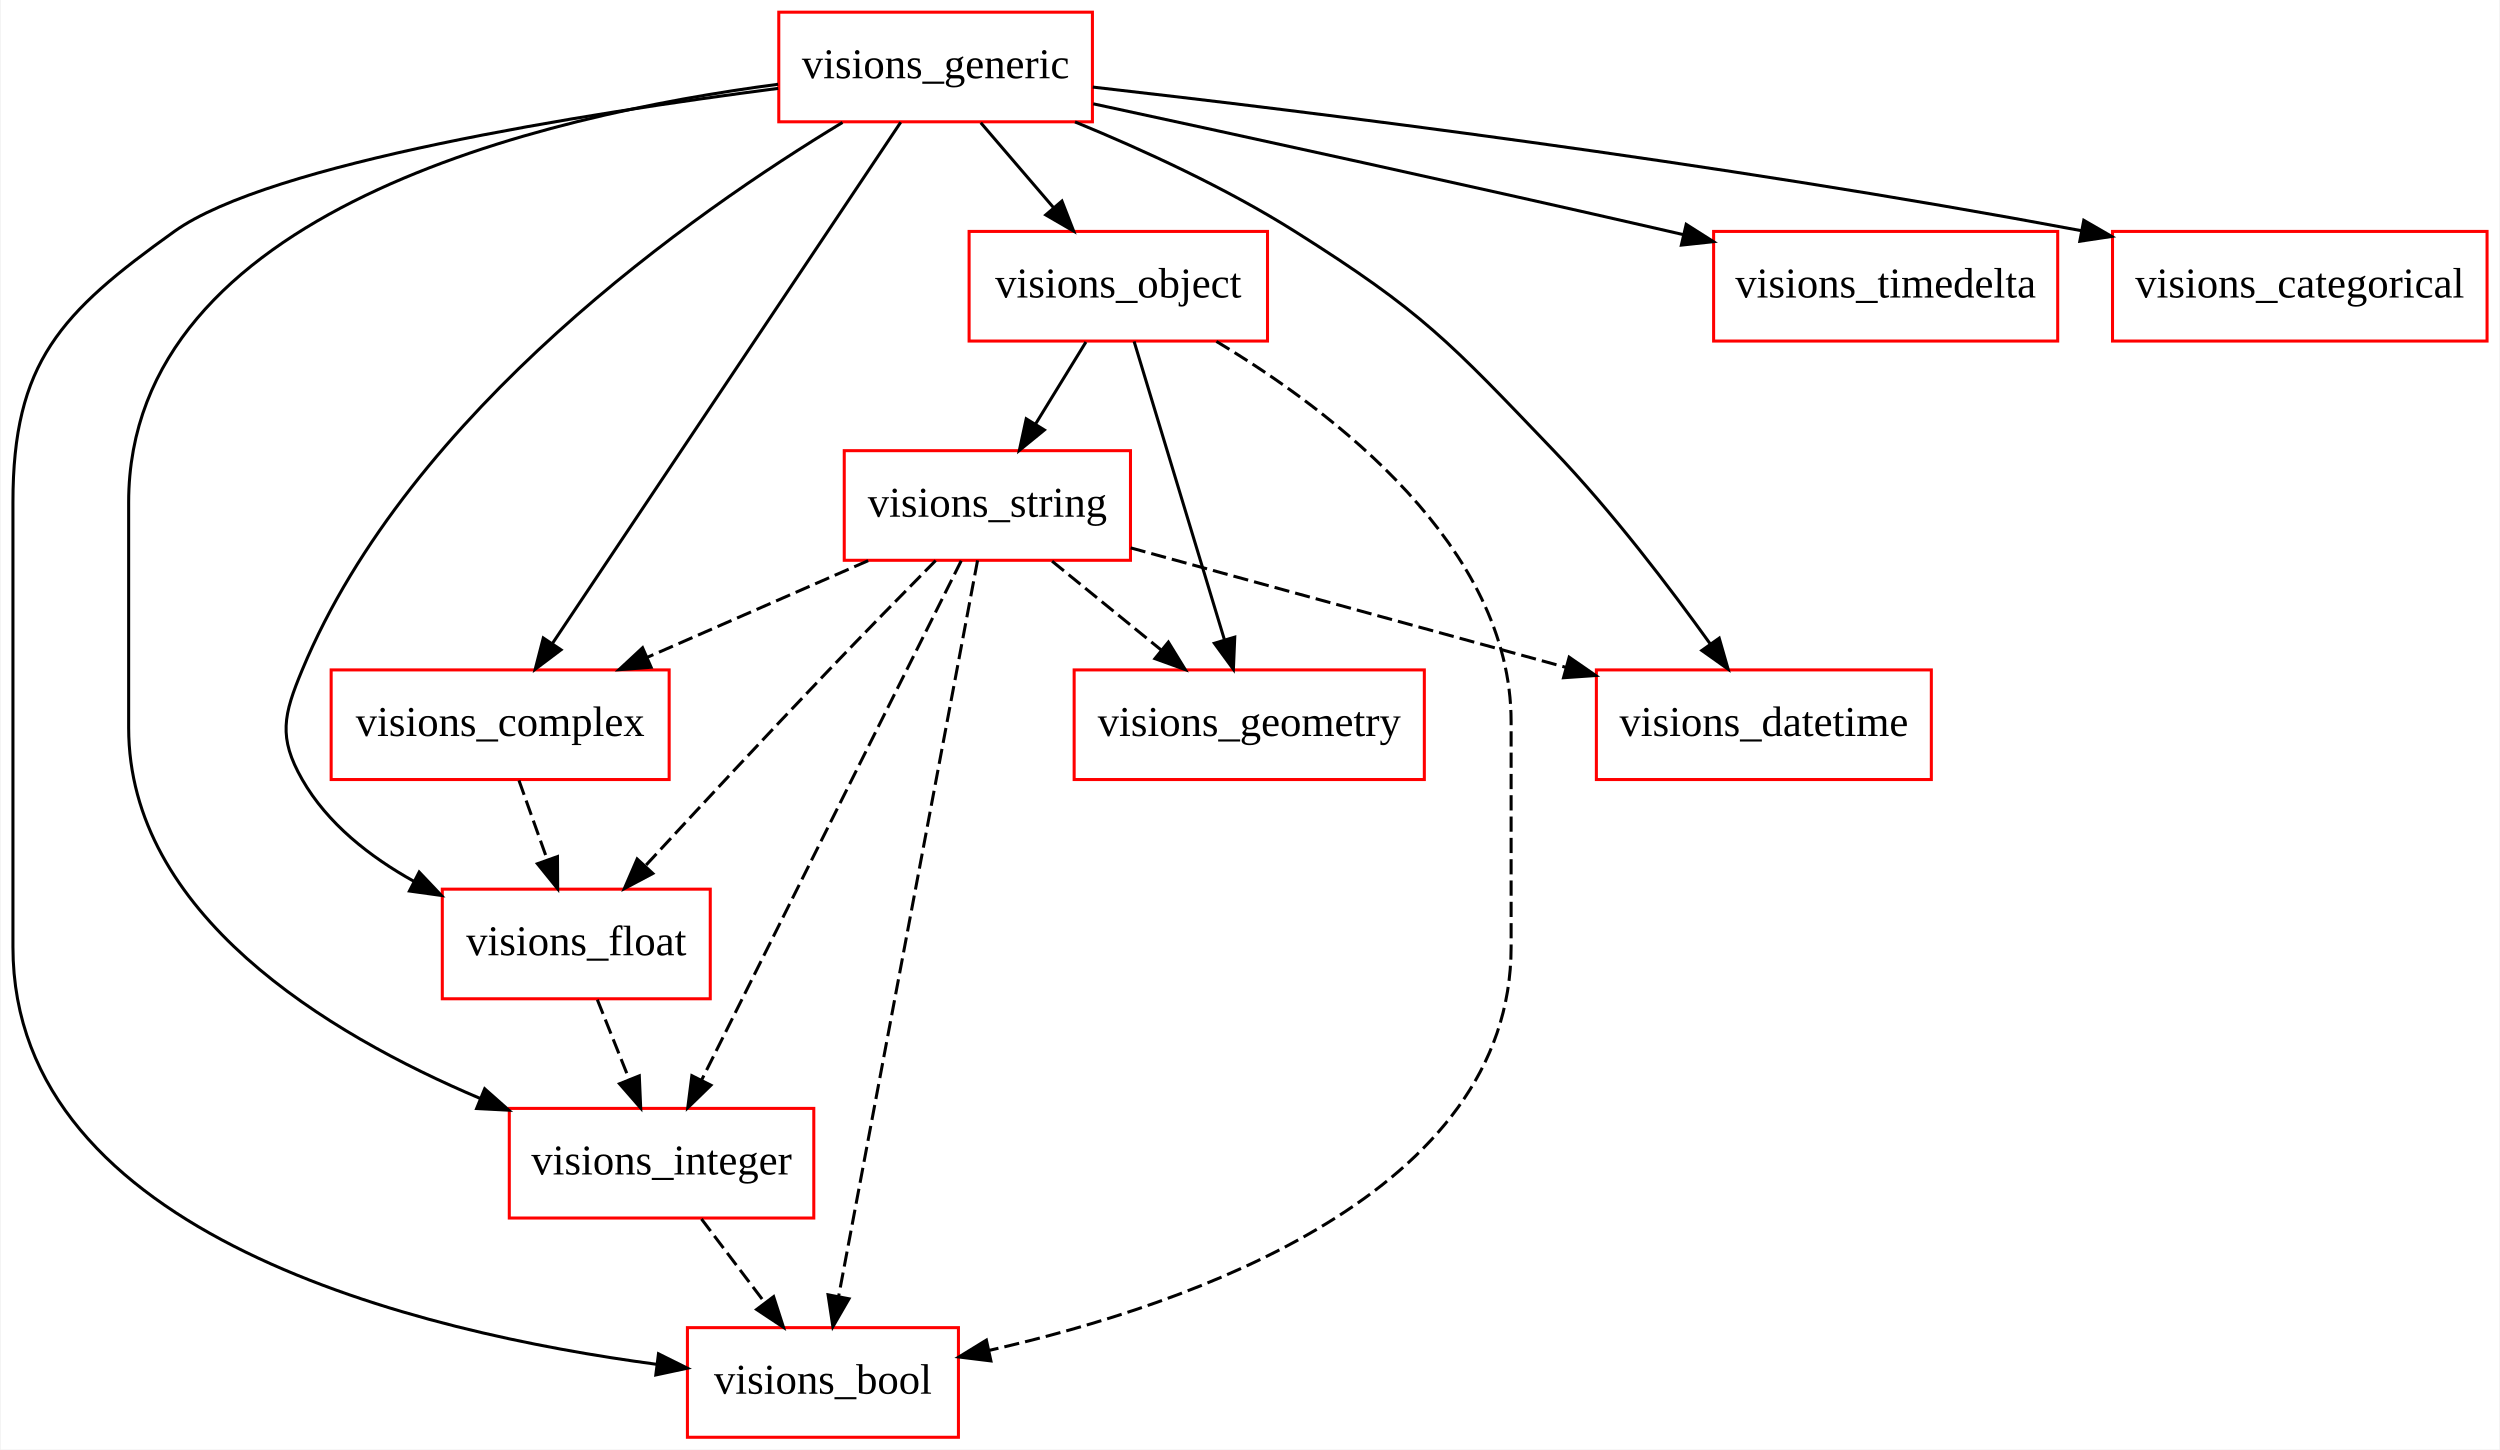
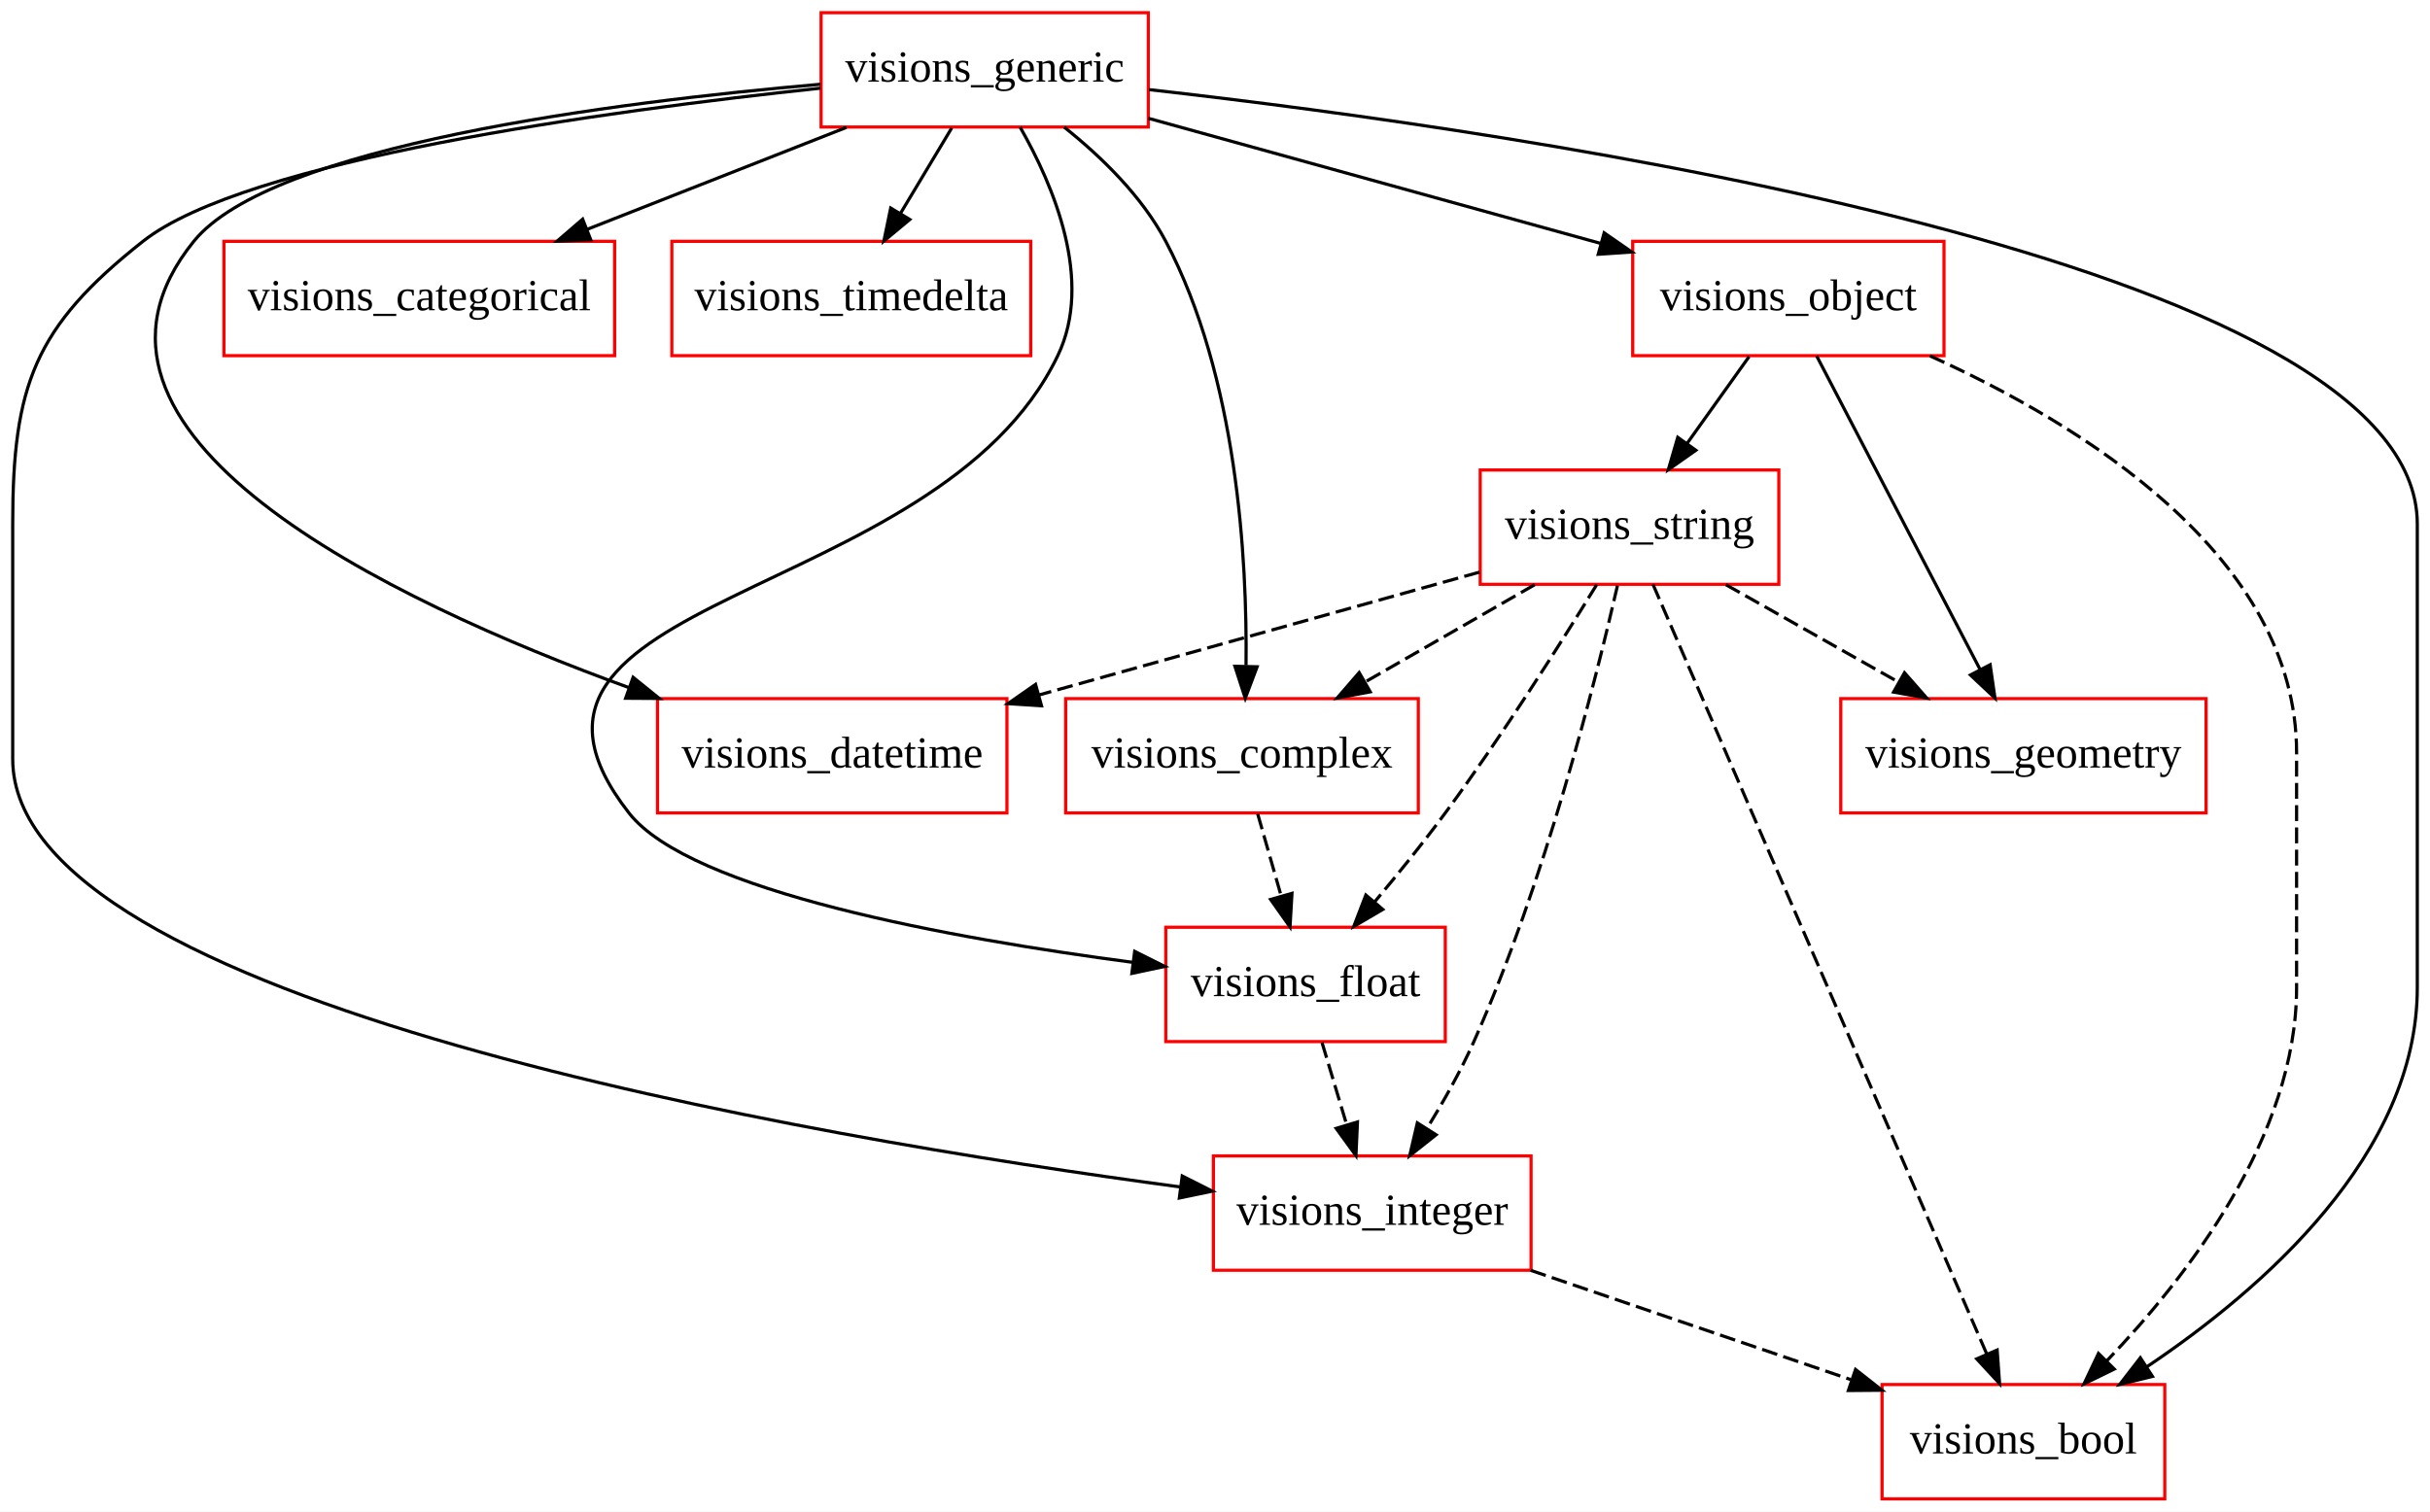
- <svg xmlns="http://www.w3.org/2000/svg" width="821pt" height="476pt" viewBox="0.00 0.00 820.50 476.00">
+ <svg xmlns="http://www.w3.org/2000/svg" width="765pt" height="476pt" viewBox="0.00 0.00 765.00 476.00">
  <g id="graph0" class="graph" transform="scale(1 1) rotate(0) translate(4 472)">
-     <polygon fill="white" stroke="none" points="-4,4 -4,-472 816.5,-472 816.5,4 -4,4" />
+     <polygon fill="white" stroke="none" points="-4,4 -4,-472 761,-472 761,4 -4,4" />
    <g id="node1" class="node">
-       <polygon fill="none" stroke="red" points="310.5,-36 221.5,-36 221.5,-0 310.5,-0 310.5,-36" />
-       <text text-anchor="middle" x="266" y="-14.3" font-family="Times New Roman,serif" font-size="14.00">visions_bool</text>
+       <polygon fill="none" stroke="red" points="313,-252 203,-252 203,-216 313,-216 313,-252" />
+       <text text-anchor="middle" x="258" y="-230.3" font-family="Times New Roman,serif" font-size="14.00">visions_datetime</text>
    </g>
    <g id="node2" class="node">
-       <polygon fill="none" stroke="red" points="463.5,-252 348.5,-252 348.5,-216 463.5,-216 463.5,-252" />
-       <text text-anchor="middle" x="406" y="-230.3" font-family="Times New Roman,serif" font-size="14.00">visions_geometry</text>
+       <polygon fill="none" stroke="red" points="451,-180 363,-180 363,-144 451,-144 451,-180" />
+       <text text-anchor="middle" x="407" y="-158.3" font-family="Times New Roman,serif" font-size="14.00">visions_float</text>
+     </g>
+     <g id="node5" class="node">
+       <polygon fill="none" stroke="red" points="478,-108 378,-108 378,-72 478,-72 478,-108" />
+       <text text-anchor="middle" x="428" y="-86.3" font-family="Times New Roman,serif" font-size="14.00">visions_integer</text>
+     </g>
+     <g id="edge1" class="edge">
+       <path fill="none" stroke="black" stroke-dasharray="5,2" d="M412.191,-143.697C414.531,-135.898 417.347,-126.509 419.951,-117.829" />
+       <polygon fill="black" stroke="black" points="423.348,-118.688 422.869,-108.104 416.643,-116.677 423.348,-118.688" />
    </g>
    <g id="node3" class="node">
-       <polygon fill="none" stroke="red" points="354.5,-468 251.5,-468 251.5,-432 354.5,-432 354.5,-468" />
-       <text text-anchor="middle" x="303" y="-446.3" font-family="Times New Roman,serif" font-size="14.00">visions_generic</text>
-     </g>
-     <g id="edge1" class="edge">
-       <path fill="none" stroke="black" d="M251.319,-442.979C187.704,-434.737 84.251,-418.372 53,-396 15.565,-369.202 0,-353.038 0,-307 0,-307 0,-307 0,-161 0,-66.061 133.497,-34.372 211.346,-23.963" />
-       <polygon fill="black" stroke="black" points="211.994,-27.409 221.478,-22.686 211.118,-20.464 211.994,-27.409" />
+       <polygon fill="none" stroke="red" points="189.5,-396 66.5,-396 66.5,-360 189.5,-360 189.5,-396" />
+       <text text-anchor="middle" x="128" y="-374.3" font-family="Times New Roman,serif" font-size="14.00">visions_categorical</text>
    </g>
    <g id="node4" class="node">
-       <polygon fill="none" stroke="red" points="215.5,-252 104.5,-252 104.5,-216 215.5,-216 215.5,-252" />
-       <text text-anchor="middle" x="160" y="-230.3" font-family="Times New Roman,serif" font-size="14.00">visions_complex</text>
+       <polygon fill="none" stroke="red" points="320.5,-396 207.5,-396 207.5,-360 320.5,-360 320.5,-396" />
+       <text text-anchor="middle" x="264" y="-374.3" font-family="Times New Roman,serif" font-size="14.00">visions_timedelta</text>
+     </g>
+     <g id="node8" class="node">
+       <polygon fill="none" stroke="red" points="677.5,-36 588.5,-36 588.5,-0 677.5,-0 677.5,-36" />
+       <text text-anchor="middle" x="633" y="-14.3" font-family="Times New Roman,serif" font-size="14.00">visions_bool</text>
    </g>
    <g id="edge2" class="edge">
-       <path fill="none" stroke="black" d="M291.539,-431.849C266.49,-394.362 206.742,-304.949 177.175,-260.702" />
-       <polygon fill="black" stroke="black" points="179.981,-258.602 171.515,-252.232 174.161,-262.492 179.981,-258.602" />
+       <path fill="none" stroke="black" stroke-dasharray="5,2" d="M477.887,-71.966C508.365,-61.558 547.359,-48.243 578.625,-37.567" />
+       <polygon fill="black" stroke="black" points="580.152,-40.744 588.484,-34.201 577.889,-34.12 580.152,-40.744" />
    </g>
-     <g id="node5" class="node">
-       <polygon fill="none" stroke="red" points="630,-252 520,-252 520,-216 630,-216 630,-252" />
-       <text text-anchor="middle" x="575" y="-230.3" font-family="Times New Roman,serif" font-size="14.00">visions_datetime</text>
+     <g id="node6" class="node">
+       <polygon fill="none" stroke="red" points="690.5,-252 575.5,-252 575.5,-216 690.5,-216 690.5,-252" />
+       <text text-anchor="middle" x="633" y="-230.3" font-family="Times New Roman,serif" font-size="14.00">visions_geometry</text>
+     </g>
+     <g id="node7" class="node">
+       <polygon fill="none" stroke="red" points="608,-396 510,-396 510,-360 608,-360 608,-396" />
+       <text text-anchor="middle" x="559" y="-374.3" font-family="Times New Roman,serif" font-size="14.00">visions_object</text>
    </g>
    <g id="edge3" class="edge">
-       <path fill="none" stroke="black" d="M348.789,-431.954C371.306,-422.706 398.393,-410.252 421,-396 462.882,-369.598 471.758,-359.758 506,-324 525.144,-304.008 544.218,-278.908 557.443,-260.464" />
-       <polygon fill="black" stroke="black" points="560.338,-262.432 563.263,-252.249 554.626,-258.385 560.338,-262.432" />
-     </g>
-     <g id="node7" class="node">
-       <polygon fill="none" stroke="red" points="671.5,-396 558.5,-396 558.5,-360 671.5,-360 671.5,-396" />
-       <text text-anchor="middle" x="615" y="-374.3" font-family="Times New Roman,serif" font-size="14.00">visions_timedelta</text>
+       <path fill="none" stroke="black" d="M567.926,-359.871C580.705,-335.35 604.321,-290.032 619.316,-261.259" />
+       <polygon fill="black" stroke="black" points="622.525,-262.675 624.042,-252.189 616.317,-259.44 622.525,-262.675" />
    </g>
    <g id="edge4" class="edge">
-       <path fill="none" stroke="black" d="M354.775,-437.904C403.621,-427.367 478.865,-410.959 544,-396 545.467,-395.663 546.951,-395.321 548.446,-394.975" />
-       <polygon fill="black" stroke="black" points="549.498,-398.323 558.441,-392.642 547.907,-391.506 549.498,-398.323" />
+       <path fill="none" stroke="black" stroke-dasharray="5,2" d="M603.569,-359.934C650.912,-338.554 719,-297.023 719,-235 719,-235 719,-235 719,-161 719,-114.307 684.558,-69.843 659.266,-43.487" />
+       <polygon fill="black" stroke="black" points="661.607,-40.876 652.086,-36.227 656.629,-45.798 661.607,-40.876" />
    </g>
-     <g id="node8" class="node">
-       <polygon fill="none" stroke="red" points="229,-180 141,-180 141,-144 229,-144 229,-180" />
-       <text text-anchor="middle" x="185" y="-158.3" font-family="Times New Roman,serif" font-size="14.00">visions_float</text>
+     <g id="node9" class="node">
+       <polygon fill="none" stroke="red" points="556,-324 462,-324 462,-288 556,-288 556,-324" />
+       <text text-anchor="middle" x="509" y="-302.3" font-family="Times New Roman,serif" font-size="14.00">visions_string</text>
    </g>
    <g id="edge5" class="edge">
-       <path fill="none" stroke="black" d="M272.431,-431.787C223.74,-402.351 130.454,-337.178 95,-252 88.852,-237.229 87.06,-229.891 95,-216 103.272,-201.529 117.207,-190.617 131.672,-182.574" />
-       <polygon fill="black" stroke="black" points="133.409,-185.616 140.701,-177.93 130.208,-179.391 133.409,-185.616" />
-     </g>
-     <g id="node9" class="node">
-       <polygon fill="none" stroke="red" points="263,-108 163,-108 163,-72 263,-72 263,-108" />
-       <text text-anchor="middle" x="213" y="-86.3" font-family="Times New Roman,serif" font-size="14.00">visions_integer</text>
+       <path fill="none" stroke="black" d="M546.64,-359.697C540.767,-351.474 533.631,-341.483 527.158,-332.421" />
+       <polygon fill="black" stroke="black" points="529.878,-330.207 521.217,-324.104 524.182,-334.276 529.878,-330.207" />
    </g>
    <g id="edge6" class="edge">
-       <path fill="none" stroke="black" d="M251.276,-444.33C174.156,-434.209 38,-402.779 38,-307 38,-307 38,-307 38,-233 38,-172.041 102.82,-132.685 153.56,-111.216" />
-       <polygon fill="black" stroke="black" points="154.922,-114.441 162.852,-107.414 152.271,-107.962 154.922,-114.441" />
+       <path fill="none" stroke="black" stroke-dasharray="5,2" d="M461.789,-291.834C422.66,-280.921 366.626,-265.294 323.214,-253.187" />
+       <polygon fill="black" stroke="black" points="323.886,-249.741 313.314,-250.426 322.006,-256.484 323.886,-249.741" />
+     </g>
+     <g id="edge7" class="edge">
+       <path fill="none" stroke="black" stroke-dasharray="5,2" d="M498.66,-287.878C487.474,-269.663 468.837,-240.198 451,-216 444.117,-206.662 436.133,-196.792 428.87,-188.133" />
+       <polygon fill="black" stroke="black" points="431.327,-185.618 422.188,-180.259 425.99,-190.148 431.327,-185.618" />
+     </g>
+     <g id="edge8" class="edge">
+       <path fill="none" stroke="black" stroke-dasharray="5,2" d="M505.198,-287.575C498.307,-257.481 482.363,-194.17 460,-144 455.886,-134.772 450.479,-125.175 445.283,-116.724" />
+       <polygon fill="black" stroke="black" points="448.11,-114.646 439.799,-108.075 442.199,-118.395 448.11,-114.646" />
+     </g>
+     <g id="edge9" class="edge">
+       <path fill="none" stroke="black" stroke-dasharray="5,2" d="M539.334,-287.876C555.697,-278.639 576.083,-267.131 593.654,-257.212" />
+       <polygon fill="black" stroke="black" points="595.562,-260.154 602.55,-252.19 592.121,-254.058 595.562,-260.154" />
+     </g>
+     <g id="edge10" class="edge">
+       <path fill="none" stroke="black" stroke-dasharray="5,2" d="M516.385,-287.966C537.185,-239.994 596.365,-103.496 621.492,-45.543" />
+       <polygon fill="black" stroke="black" points="624.73,-46.873 625.497,-36.306 618.307,-44.089 624.73,-46.873" />
    </g>
    <g id="node10" class="node">
-       <polygon fill="none" stroke="red" points="812.5,-396 689.5,-396 689.5,-360 812.5,-360 812.5,-396" />
-       <text text-anchor="middle" x="751" y="-374.3" font-family="Times New Roman,serif" font-size="14.00">visions_categorical</text>
+       <polygon fill="none" stroke="red" points="442.5,-252 331.5,-252 331.5,-216 442.5,-216 442.5,-252" />
+       <text text-anchor="middle" x="387" y="-230.3" font-family="Times New Roman,serif" font-size="14.00">visions_complex</text>
    </g>
-     <g id="edge7" class="edge">
-       <path fill="none" stroke="black" d="M354.623,-443.402C425.725,-435.33 557.935,-419.024 679.393,-396.218" />
-       <polygon fill="black" stroke="black" points="680.063,-399.653 689.236,-394.351 678.759,-392.776 680.063,-399.653" />
+     <g id="edge11" class="edge">
+       <path fill="none" stroke="black" stroke-dasharray="5,2" d="M479.155,-287.876C463.056,-278.639 442.999,-267.131 425.712,-257.212" />
+       <polygon fill="black" stroke="black" points="427.375,-254.131 416.959,-252.19 423.891,-260.202 427.375,-254.131" />
+     </g>
+     <g id="edge12" class="edge">
+       <path fill="none" stroke="black" stroke-dasharray="5,2" d="M391.944,-215.697C394.172,-207.898 396.855,-198.509 399.335,-189.829" />
+       <polygon fill="black" stroke="black" points="402.731,-190.681 402.113,-180.104 396,-188.758 402.731,-190.681" />
    </g>
    <g id="node11" class="node">
-       <polygon fill="none" stroke="red" points="412,-396 314,-396 314,-360 412,-360 412,-396" />
-       <text text-anchor="middle" x="363" y="-374.3" font-family="Times New Roman,serif" font-size="14.00">visions_object</text>
-     </g>
-     <g id="edge8" class="edge">
-       <path fill="none" stroke="black" d="M317.831,-431.697C325.025,-423.305 333.797,-413.07 341.69,-403.861" />
-       <polygon fill="black" stroke="black" points="344.489,-405.975 348.339,-396.104 339.174,-401.419 344.489,-405.975" />
-     </g>
-     <g id="edge9" class="edge">
-       <path fill="none" stroke="black" stroke-dasharray="5,2" d="M166.18,-215.697C168.995,-207.813 172.391,-198.304 175.519,-189.546" />
-       <polygon fill="black" stroke="black" points="178.824,-190.699 178.891,-180.104 172.232,-188.345 178.824,-190.699" />
-     </g>
-     <g id="node6" class="node">
-       <polygon fill="none" stroke="red" points="367,-324 273,-324 273,-288 367,-288 367,-324" />
-       <text text-anchor="middle" x="320" y="-302.3" font-family="Times New Roman,serif" font-size="14.00">visions_string</text>
-     </g>
-     <g id="edge10" class="edge">
-       <path fill="none" stroke="black" stroke-dasharray="5,2" d="M316.784,-287.966C307.763,-240.192 282.166,-104.623 271.148,-46.266" />
-       <polygon fill="black" stroke="black" points="274.562,-45.483 269.268,-36.306 267.684,-46.782 274.562,-45.483" />
-     </g>
-     <g id="edge11" class="edge">
-       <path fill="none" stroke="black" stroke-dasharray="5,2" d="M341.258,-287.697C352.089,-278.881 365.418,-268.032 377.16,-258.474" />
-       <polygon fill="black" stroke="black" points="379.44,-261.132 384.986,-252.104 375.021,-255.703 379.44,-261.132" />
-     </g>
-     <g id="edge12" class="edge">
-       <path fill="none" stroke="black" stroke-dasharray="5,2" d="M280.86,-287.876C258.987,-278.307 231.543,-266.3 208.338,-256.148" />
-       <polygon fill="black" stroke="black" points="209.578,-252.87 199.013,-252.068 206.772,-259.283 209.578,-252.87" />
+       <polygon fill="none" stroke="red" points="357.5,-468 254.5,-468 254.5,-432 357.5,-432 357.5,-468" />
+       <text text-anchor="middle" x="306" y="-446.3" font-family="Times New Roman,serif" font-size="14.00">visions_generic</text>
    </g>
    <g id="edge13" class="edge">
-       <path fill="none" stroke="black" stroke-dasharray="5,2" d="M367.068,-292.079C407.205,-281.061 465.315,-265.11 509.907,-252.869" />
-       <polygon fill="black" stroke="black" points="511.063,-256.181 519.779,-250.159 509.209,-249.431 511.063,-256.181" />
+       <path fill="none" stroke="black" d="M254.299,-445.467C188.756,-439.788 81.333,-426.058 57,-396 8.102,-335.598 118.265,-282.998 194.036,-255.45" />
+       <polygon fill="black" stroke="black" points="195.312,-258.711 203.554,-252.054 192.96,-252.118 195.312,-258.711" />
    </g>
    <g id="edge14" class="edge">
-       <path fill="none" stroke="black" stroke-dasharray="5,2" d="M303.028,-287.922C292.812,-277.588 279.584,-264.11 268,-252 247.483,-230.551 224.489,-205.842 207.915,-187.909" />
-       <polygon fill="black" stroke="black" points="210.138,-185.157 200.784,-180.182 204.995,-189.905 210.138,-185.157" />
+       <path fill="none" stroke="black" d="M317.169,-431.918C327.71,-413.481 340.338,-383.59 329,-360 290.998,-280.932 139.974,-285.117 194,-216 213.331,-191.269 295.994,-176.419 352.47,-168.975" />
+       <polygon fill="black" stroke="black" points="353.213,-172.409 362.689,-167.67 352.327,-165.465 353.213,-172.409" />
    </g>
    <g id="edge15" class="edge">
-       <path fill="none" stroke="black" stroke-dasharray="5,2" d="M311.425,-287.849C292.759,-250.519 248.347,-161.695 226.13,-117.259" />
-       <polygon fill="black" stroke="black" points="229.219,-115.611 221.616,-108.232 222.958,-118.742 229.219,-115.611" />
+       <path fill="none" stroke="black" d="M262.456,-431.876C237.798,-422.179 206.777,-409.98 180.746,-399.743" />
+       <polygon fill="black" stroke="black" points="181.989,-396.471 171.402,-396.068 179.428,-402.985 181.989,-396.471" />
    </g>
    <g id="edge16" class="edge">
-       <path fill="none" stroke="black" stroke-dasharray="5,2" d="M191.921,-143.697C195.075,-135.813 198.878,-126.304 202.381,-117.546" />
-       <polygon fill="black" stroke="black" points="205.694,-118.689 206.158,-108.104 199.195,-116.089 205.694,-118.689" />
+       <path fill="none" stroke="black" d="M295.618,-431.697C290.735,-423.559 284.813,-413.689 279.421,-404.701" />
+       <polygon fill="black" stroke="black" points="282.409,-402.879 274.263,-396.104 276.406,-406.48 282.409,-402.879" />
    </g>
    <g id="edge17" class="edge">
-       <path fill="none" stroke="black" stroke-dasharray="5,2" d="M226.101,-71.697C232.391,-63.389 240.047,-53.277 246.965,-44.141" />
-       <polygon fill="black" stroke="black" points="249.804,-46.19 253.05,-36.104 244.223,-41.964 249.804,-46.19" />
+       <path fill="none" stroke="black" d="M254.319,-444.233C186.83,-437.084 73.453,-421.619 41,-396 6.816,-369.015 0,-350.551 0,-307 0,-307 0,-307 0,-233 0,-156.453 249.736,-113.993 367.677,-98.209" />
+       <polygon fill="black" stroke="black" points="368.187,-101.673 377.644,-96.897 367.273,-94.733 368.187,-101.673" />
    </g>
    <g id="edge18" class="edge">
-       <path fill="none" stroke="black" stroke-dasharray="5,2" d="M395.219,-359.871C433.428,-336.954 492,-292.454 492,-235 492,-235 492,-235 492,-161 492,-80.342 387.516,-43.72 320.634,-28.54" />
-       <polygon fill="black" stroke="black" points="321.166,-25.074 310.65,-26.369 319.678,-31.914 321.166,-25.074" />
+       <path fill="none" stroke="black" d="M357.503,-434.75C398.787,-423.328 456.75,-407.291 499.916,-395.347" />
+       <polygon fill="black" stroke="black" points="501.015,-398.675 509.72,-392.635 499.148,-391.928 501.015,-398.675" />
    </g>
    <g id="edge19" class="edge">
-       <path fill="none" stroke="black" d="M368.187,-359.871C375.548,-335.564 389.097,-290.819 397.82,-262.013" />
-       <polygon fill="black" stroke="black" points="401.246,-262.774 400.795,-252.189 394.547,-260.746 401.246,-262.774" />
+       <path fill="none" stroke="black" d="M357.735,-443.778C476.199,-430.389 757,-389.909 757,-307 757,-307 757,-307 757,-161 757,-108.429 708.185,-65.926 671.811,-41.553" />
+       <polygon fill="black" stroke="black" points="673.626,-38.559 663.334,-36.045 669.812,-44.428 673.626,-38.559" />
    </g>
    <g id="edge20" class="edge">
-       <path fill="none" stroke="black" d="M352.371,-359.697C347.372,-351.559 341.309,-341.689 335.788,-332.701" />
-       <polygon fill="black" stroke="black" points="338.723,-330.793 330.507,-324.104 332.759,-334.457 338.723,-330.793" />
+       <path fill="none" stroke="black" d="M331.062,-431.933C342.662,-422.679 355.505,-410.227 363,-396 385.485,-353.319 388.655,-295.972 388.271,-262.495" />
+       <polygon fill="black" stroke="black" points="391.761,-262.028 388.027,-252.113 384.763,-262.193 391.761,-262.028" />
    </g>
  </g>
</svg>
